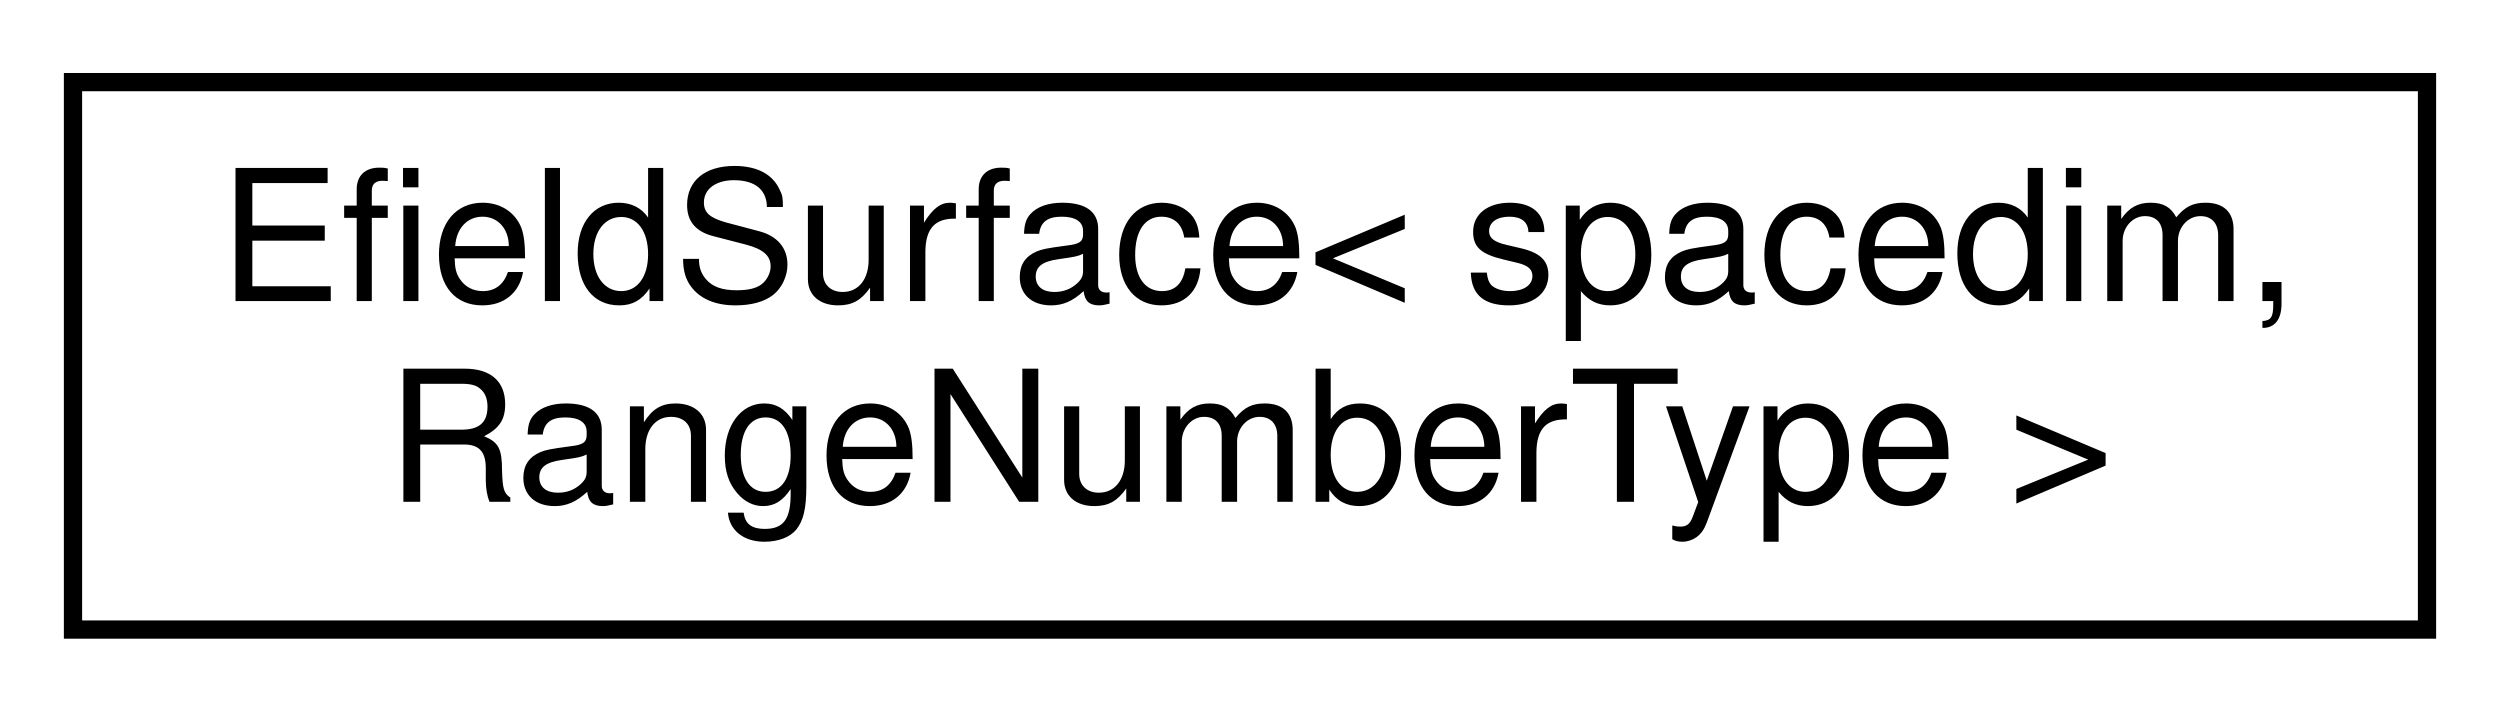
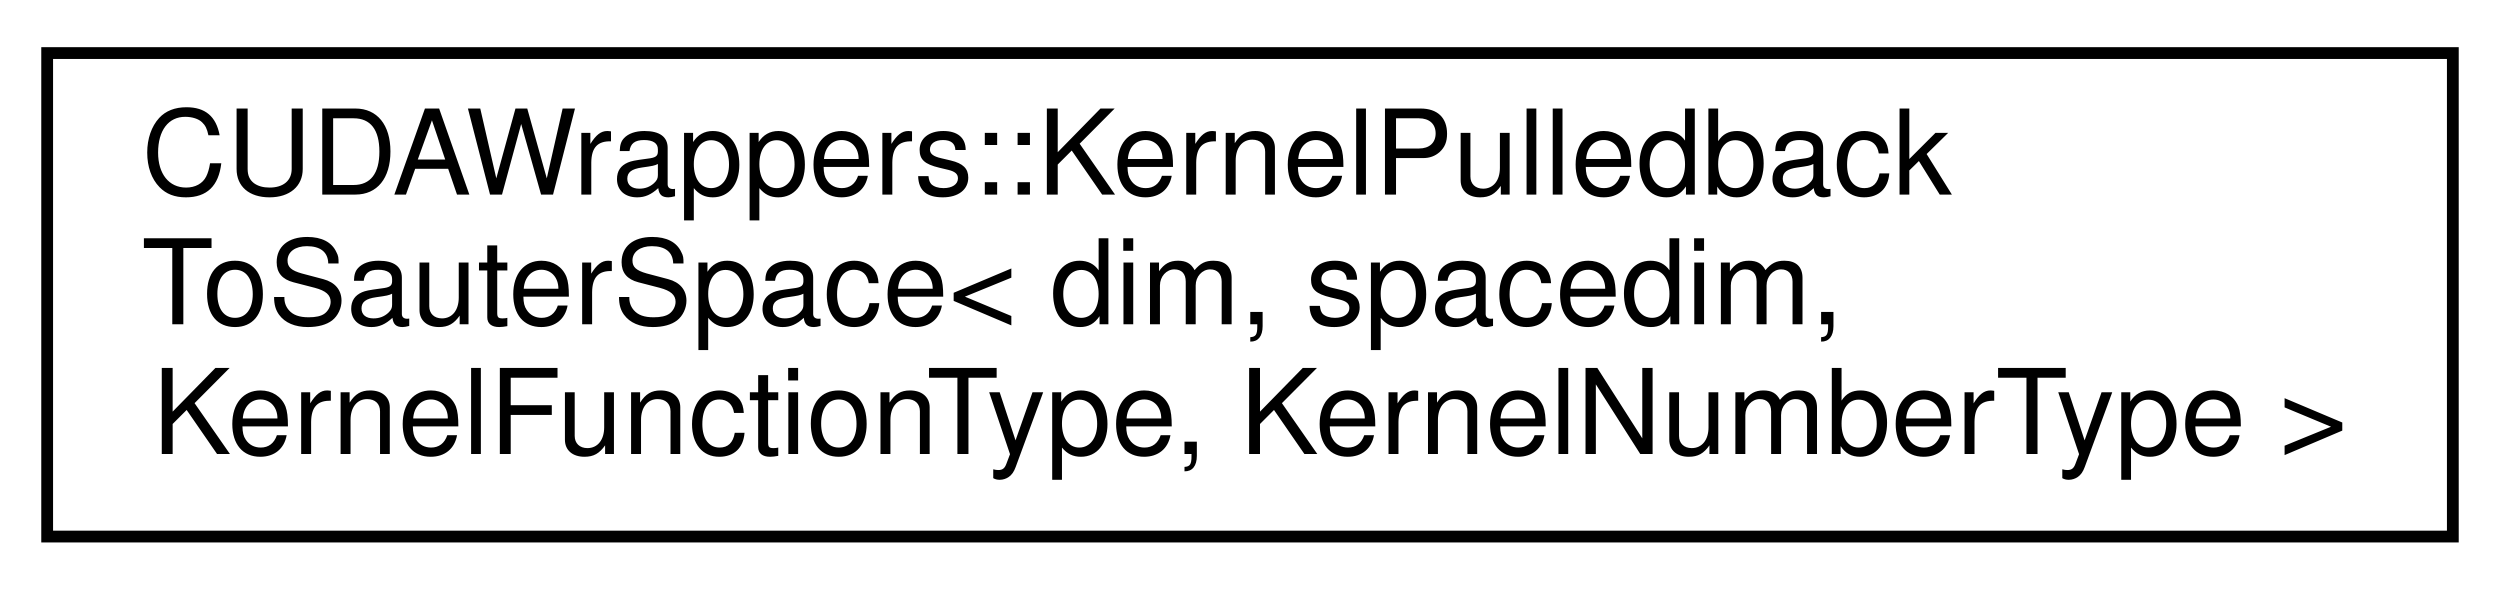
- <svg xmlns="http://www.w3.org/2000/svg" xmlns:xlink="http://www.w3.org/1999/xlink" width="137pt" height="39pt" viewBox="0.00 0.00 137.00 39.00">
-   <g id="graph0" class="graph" transform="scale(1 1) rotate(0) translate(4 35)">
+ <svg xmlns="http://www.w3.org/2000/svg" xmlns:xlink="http://www.w3.org/1999/xlink" width="212pt" height="50pt" viewBox="0.00 0.00 212.00 50.00">
+   <g id="graph0" class="graph" transform="scale(1 1) rotate(0) translate(4 46)">
    <g id="node1" class="node">
      <g id="a_node1">
-         <a xlink:href="classEfieldSurface.html" target="_top" xlink:title=" ">
-           <polygon fill="none" stroke="black" points="0,-0.5 0,-30.5 129,-30.5 129,-0.5 0,-0.5" />
-           <text text-anchor="start" x="8" y="-18.5" font-family="Helvetica,sans-Serif" font-size="10.00">EfieldSurface&lt; spacedim,</text>
-           <text text-anchor="middle" x="64.5" y="-7.5" font-family="Helvetica,sans-Serif" font-size="10.00"> RangeNumberType &gt;</text>
+         <a xlink:href="classCUDAWrappers_1_1KernelPulledbackToSauterSpace.html" target="_top" xlink:title=" ">
+           <polygon fill="none" stroke="black" points="0,-0.5 0,-41.5 204,-41.5 204,-0.5 0,-0.5" />
+           <text text-anchor="start" x="8" y="-29.5" font-family="Helvetica,sans-Serif" font-size="10.00">CUDAWrappers::KernelPulledback</text>
+           <text text-anchor="start" x="8" y="-18.5" font-family="Helvetica,sans-Serif" font-size="10.00">ToSauterSpace&lt; dim, spacedim,</text>
+           <text text-anchor="middle" x="102" y="-7.5" font-family="Helvetica,sans-Serif" font-size="10.00"> KernelFunctionType, KernelNumberType &gt;</text>
        </a>
      </g>
    </g>
  </g>
</svg>
